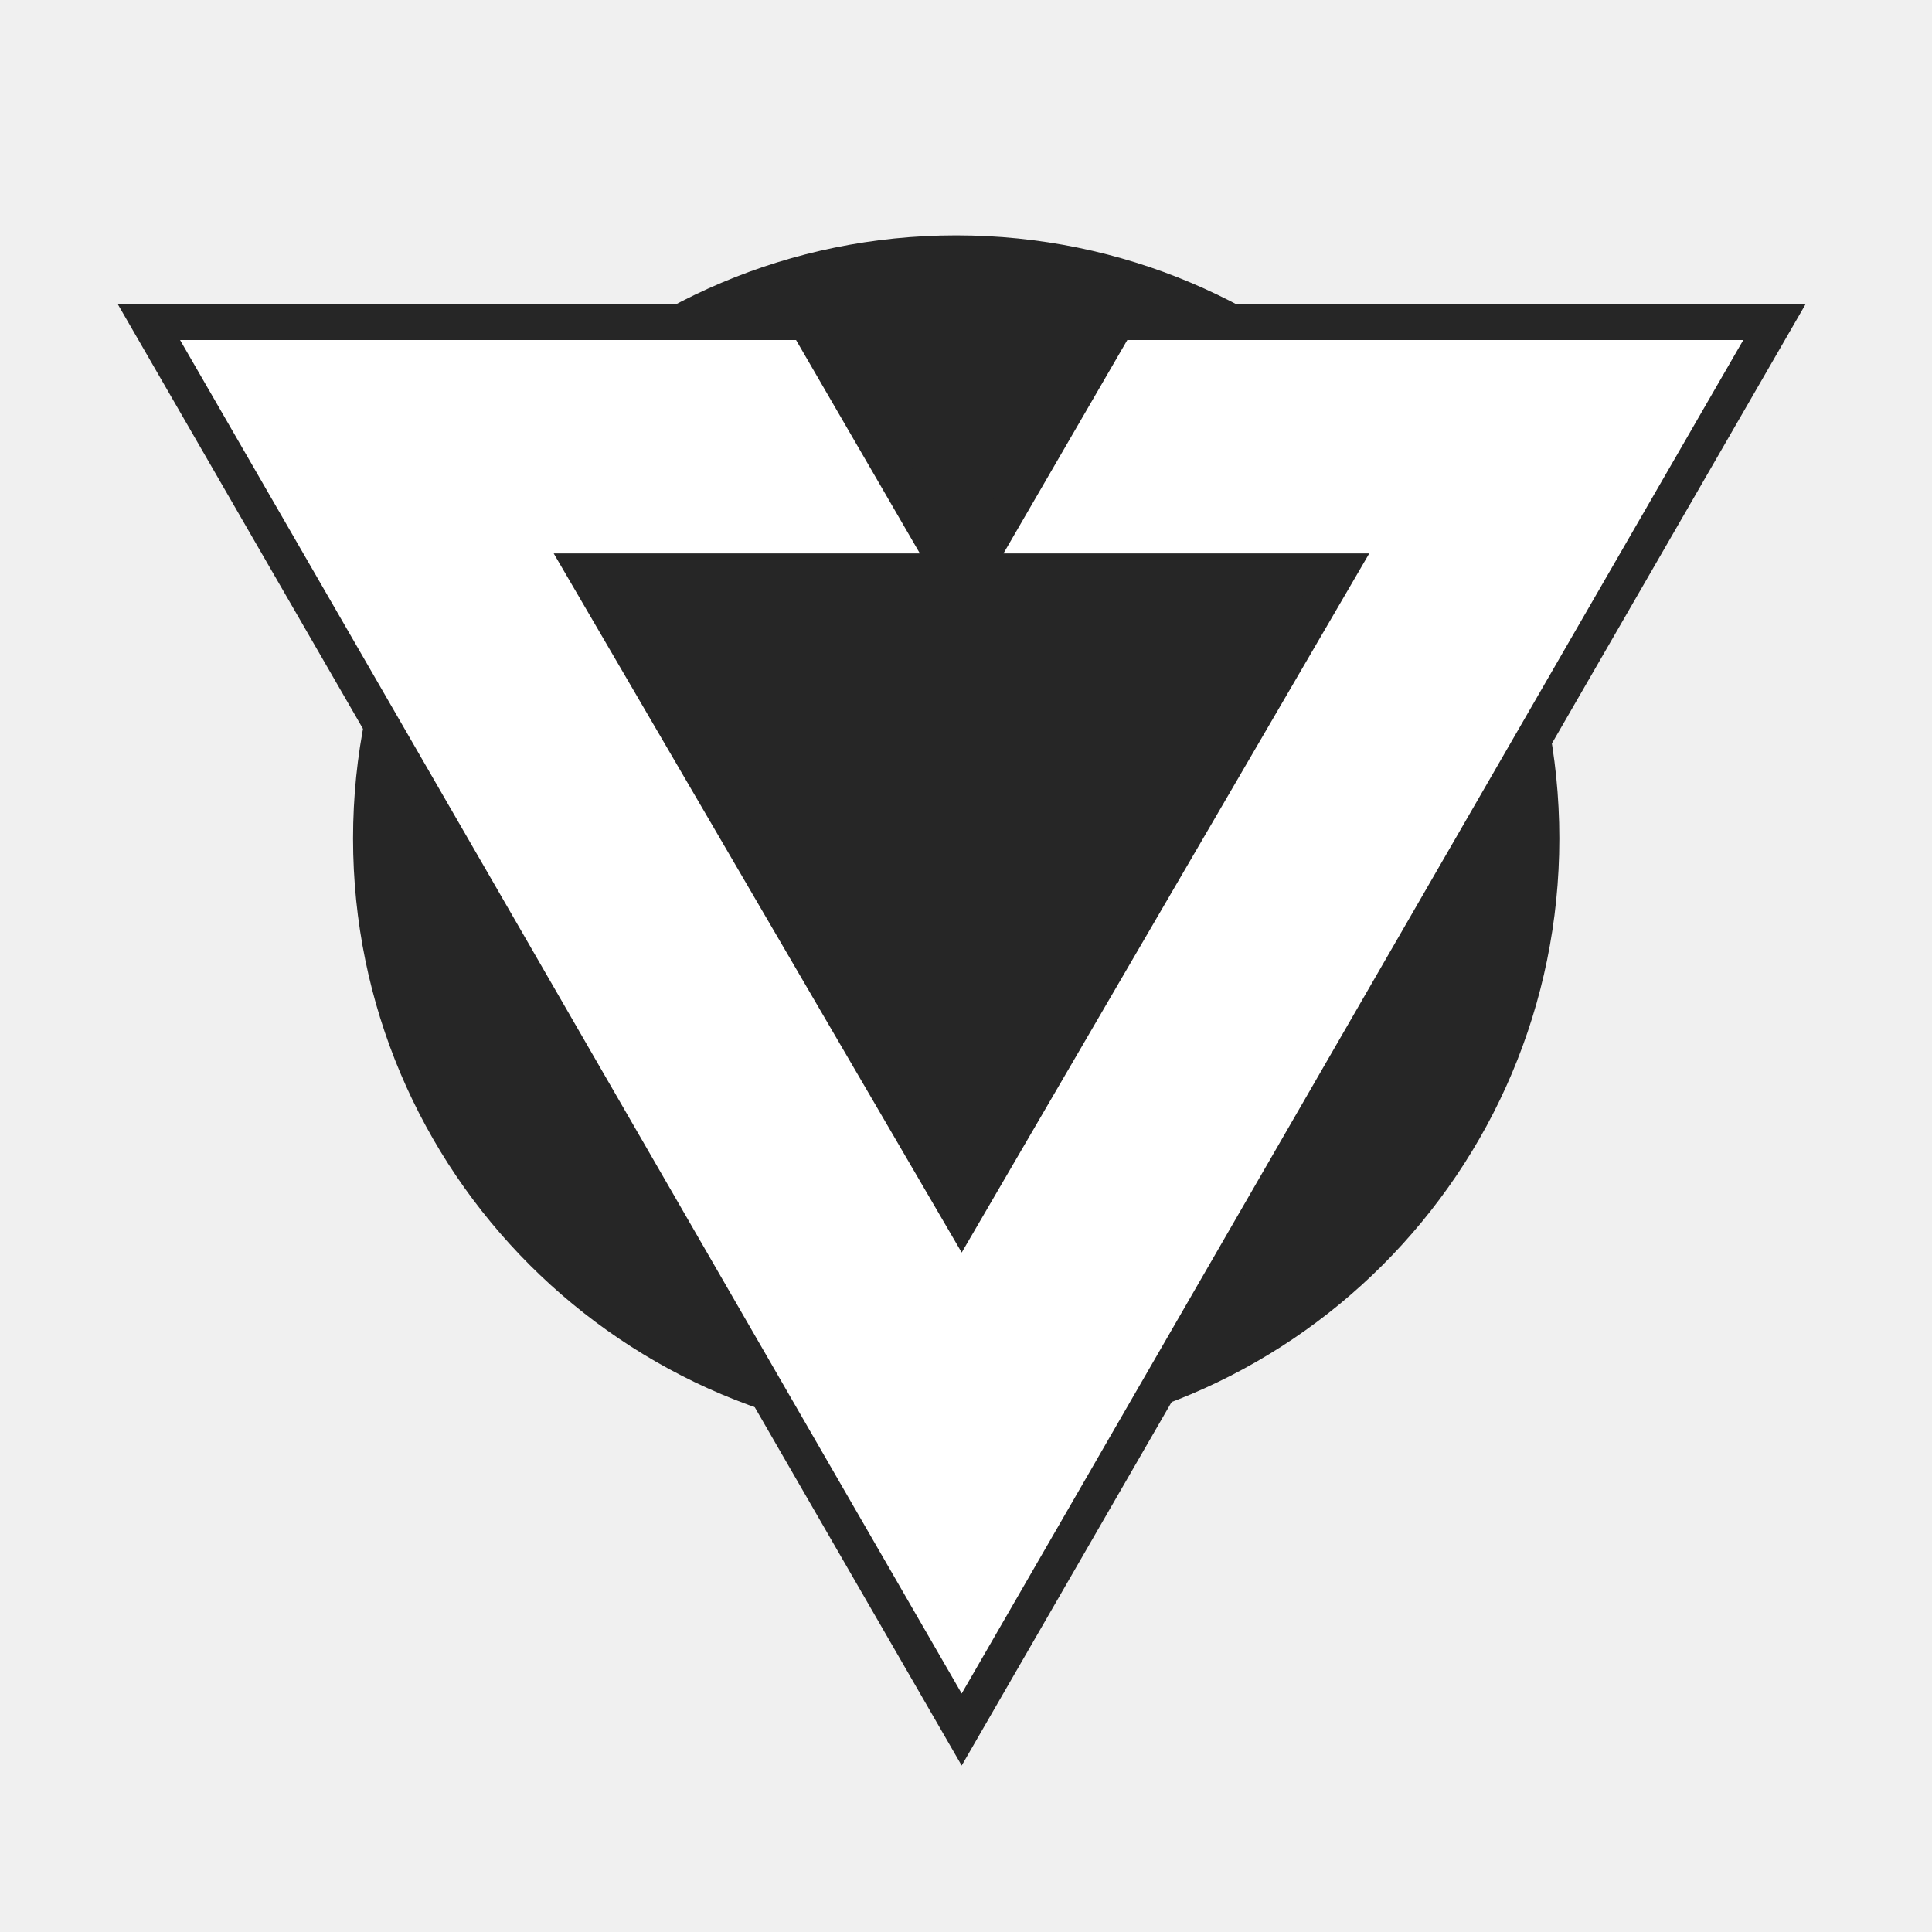
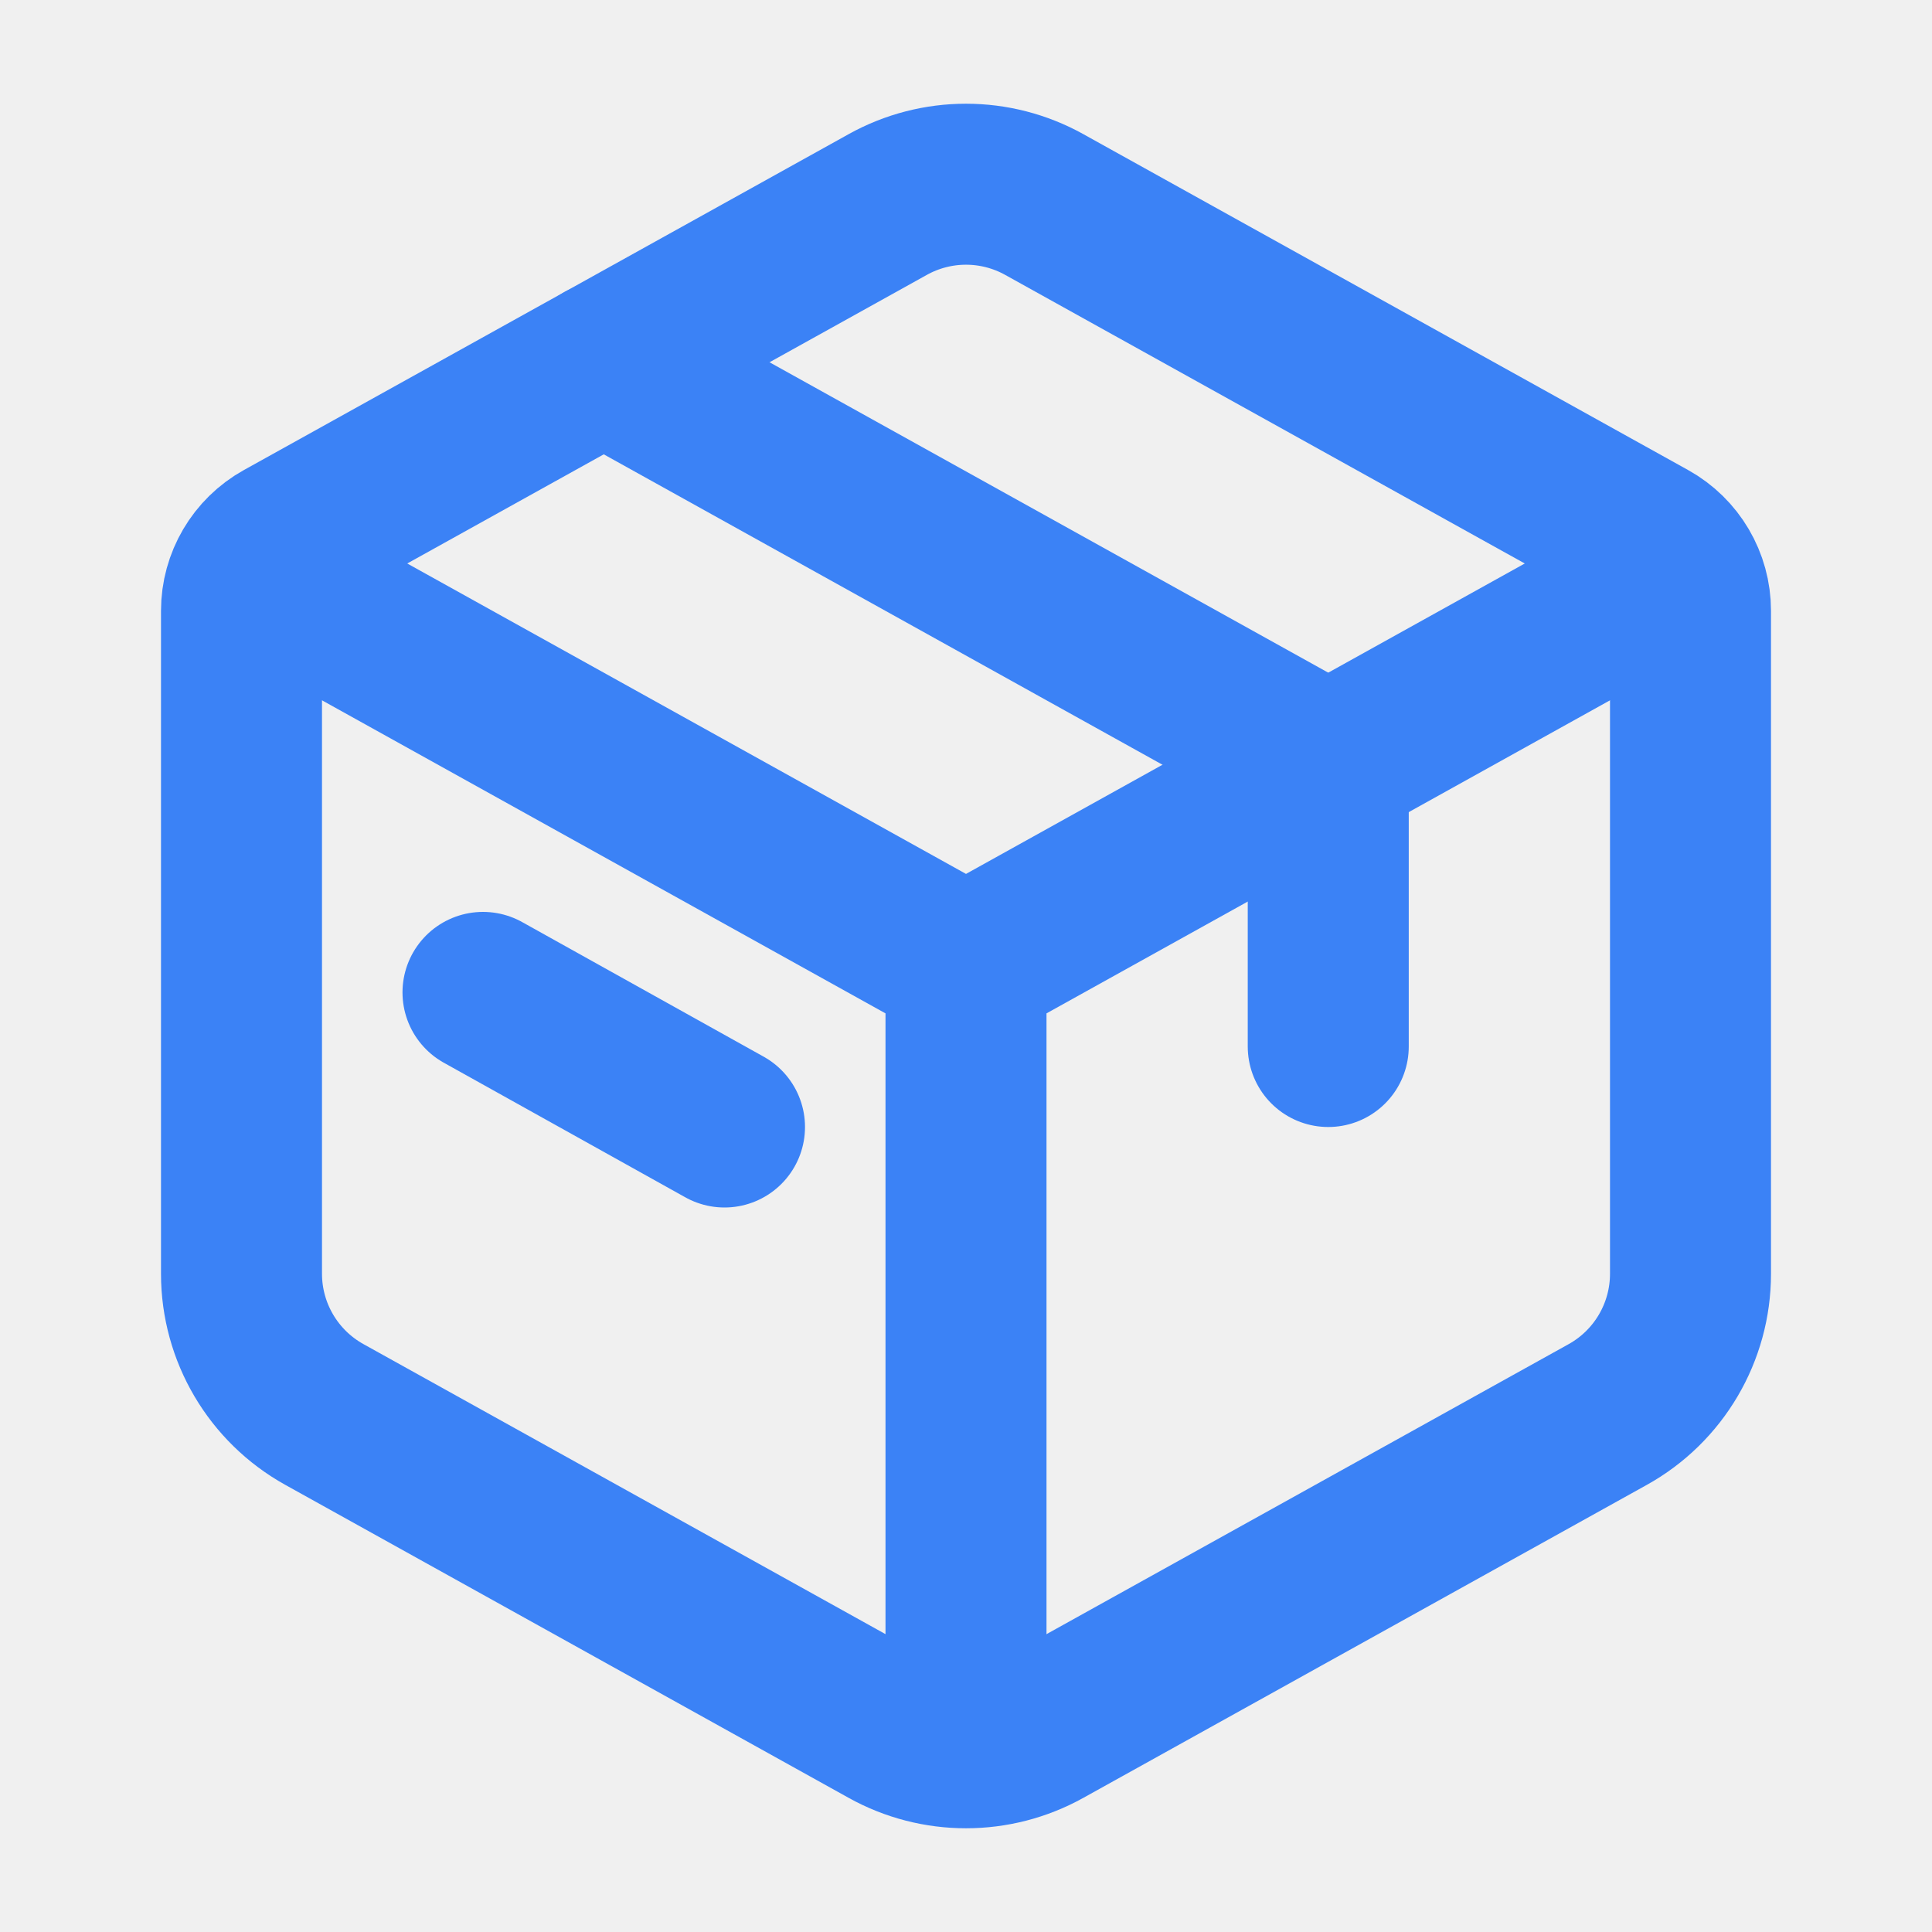
- <svg xmlns="http://www.w3.org/2000/svg" width="197" height="197" viewBox="0 0 197 197" fill="none">
-   <path d="M159 85.5C159 119.466 131.466 147 97.5 147C63.535 147 36 119.466 36 85.5C36 51.535 63.535 24 97.5 24C131.466 24 159 51.535 159 85.5Z" fill="#262626" />
-   <path d="M180.939 32.836L98.06 176.356L15.18 32.836H82.229L96.472 57.381L98.06 60.117L99.647 57.381L113.89 32.836H180.939ZM96.474 121.356L98.06 124.074L99.645 121.355L134.814 61.028L136.423 58.268H133.228H101.457H100.452L99.91 59.115L98.051 62.026L96.166 59.108L95.624 58.268H94.624H62.854H59.657L61.268 61.029L96.474 121.356Z" fill="white" stroke="#262626" stroke-width="3.672" />
+ <svg xmlns="http://www.w3.org/2000/svg" width="1em" height="1em" viewBox="0 0 24 24">
+   <g fill="none" stroke="#3b82f6" stroke-linejoin="round" stroke-width="2">
+     <path stroke-linecap="round" d="M11.029 2.54a2 2 0 0 1 1.942 0l7.515 4.174a1 1 0 0 1 .514.874v8.235a2 2 0 0 1-1.029 1.749l-7 3.888a2 2 0 0 1-1.942 0l-7-3.889A2 2 0 0 1 3 15.824V7.588a1 1 0 0 1 .514-.874z" />
+     <path stroke-linecap="round" d="m7.5 4.5l9 5V13M6 12.328L9 14" />
+     <path d="m3 7l9 5m0 0l9-5m-9 5v9.5" />
+   </g>
</svg>
